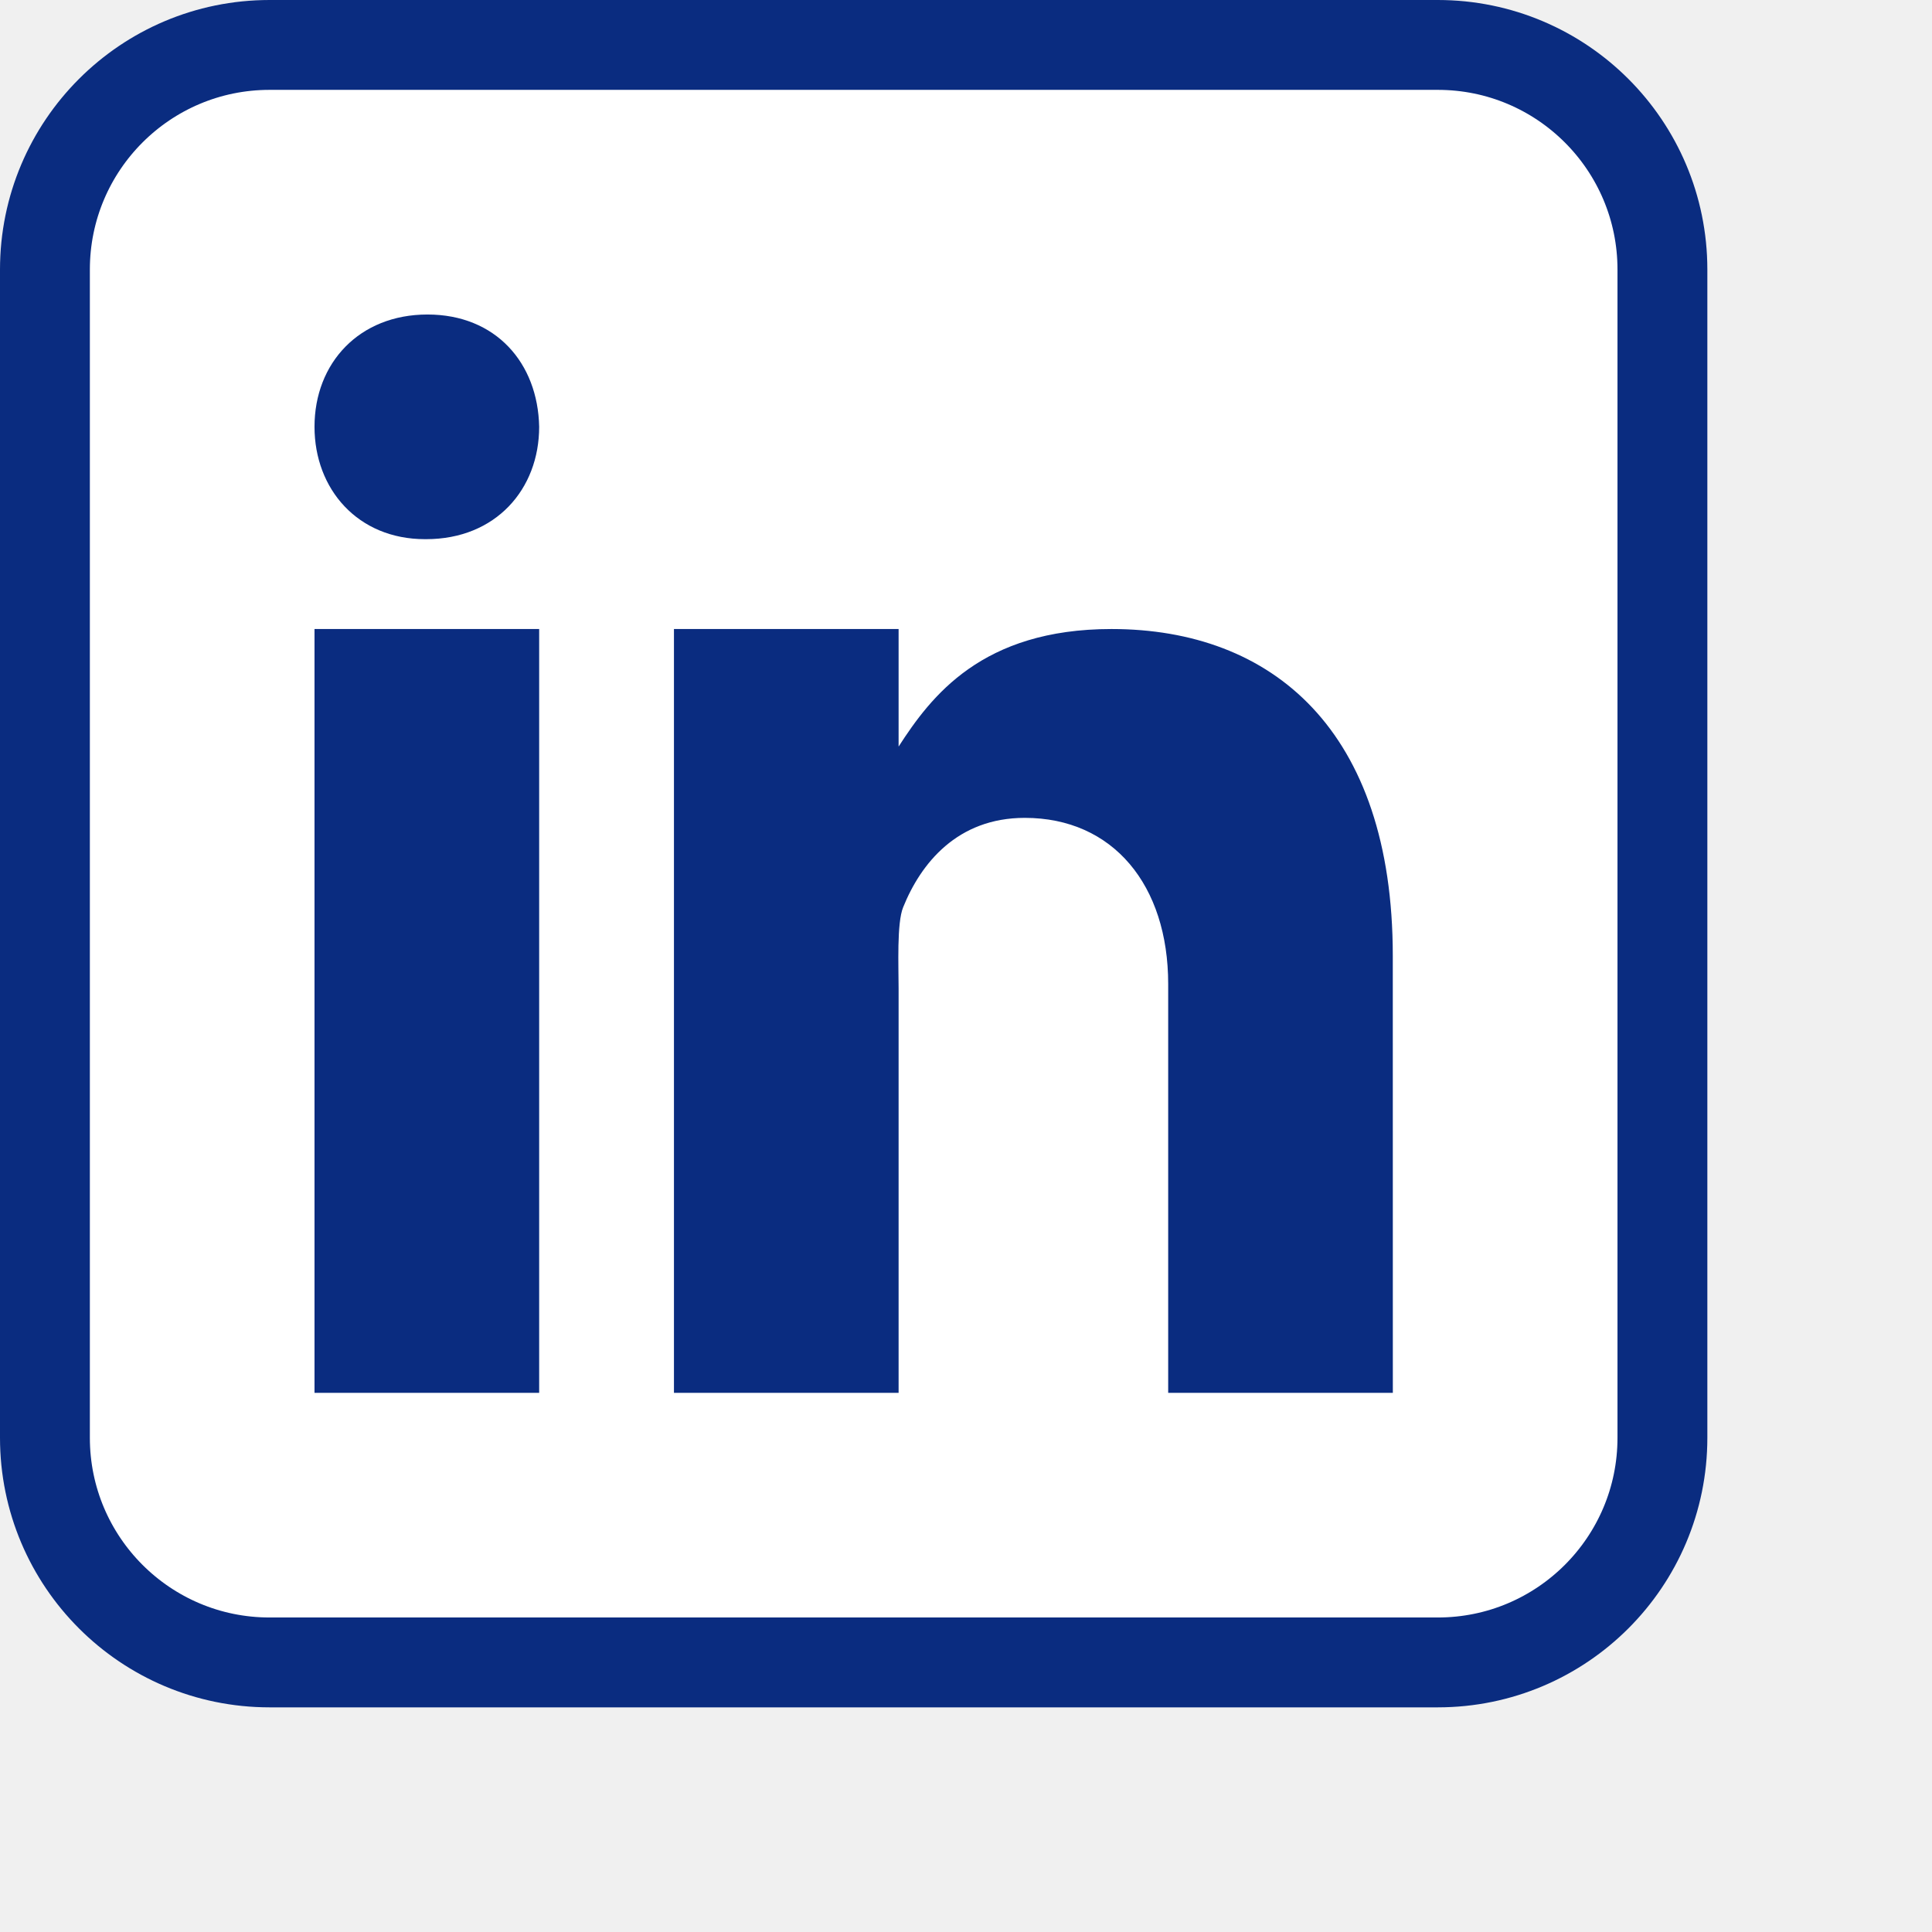
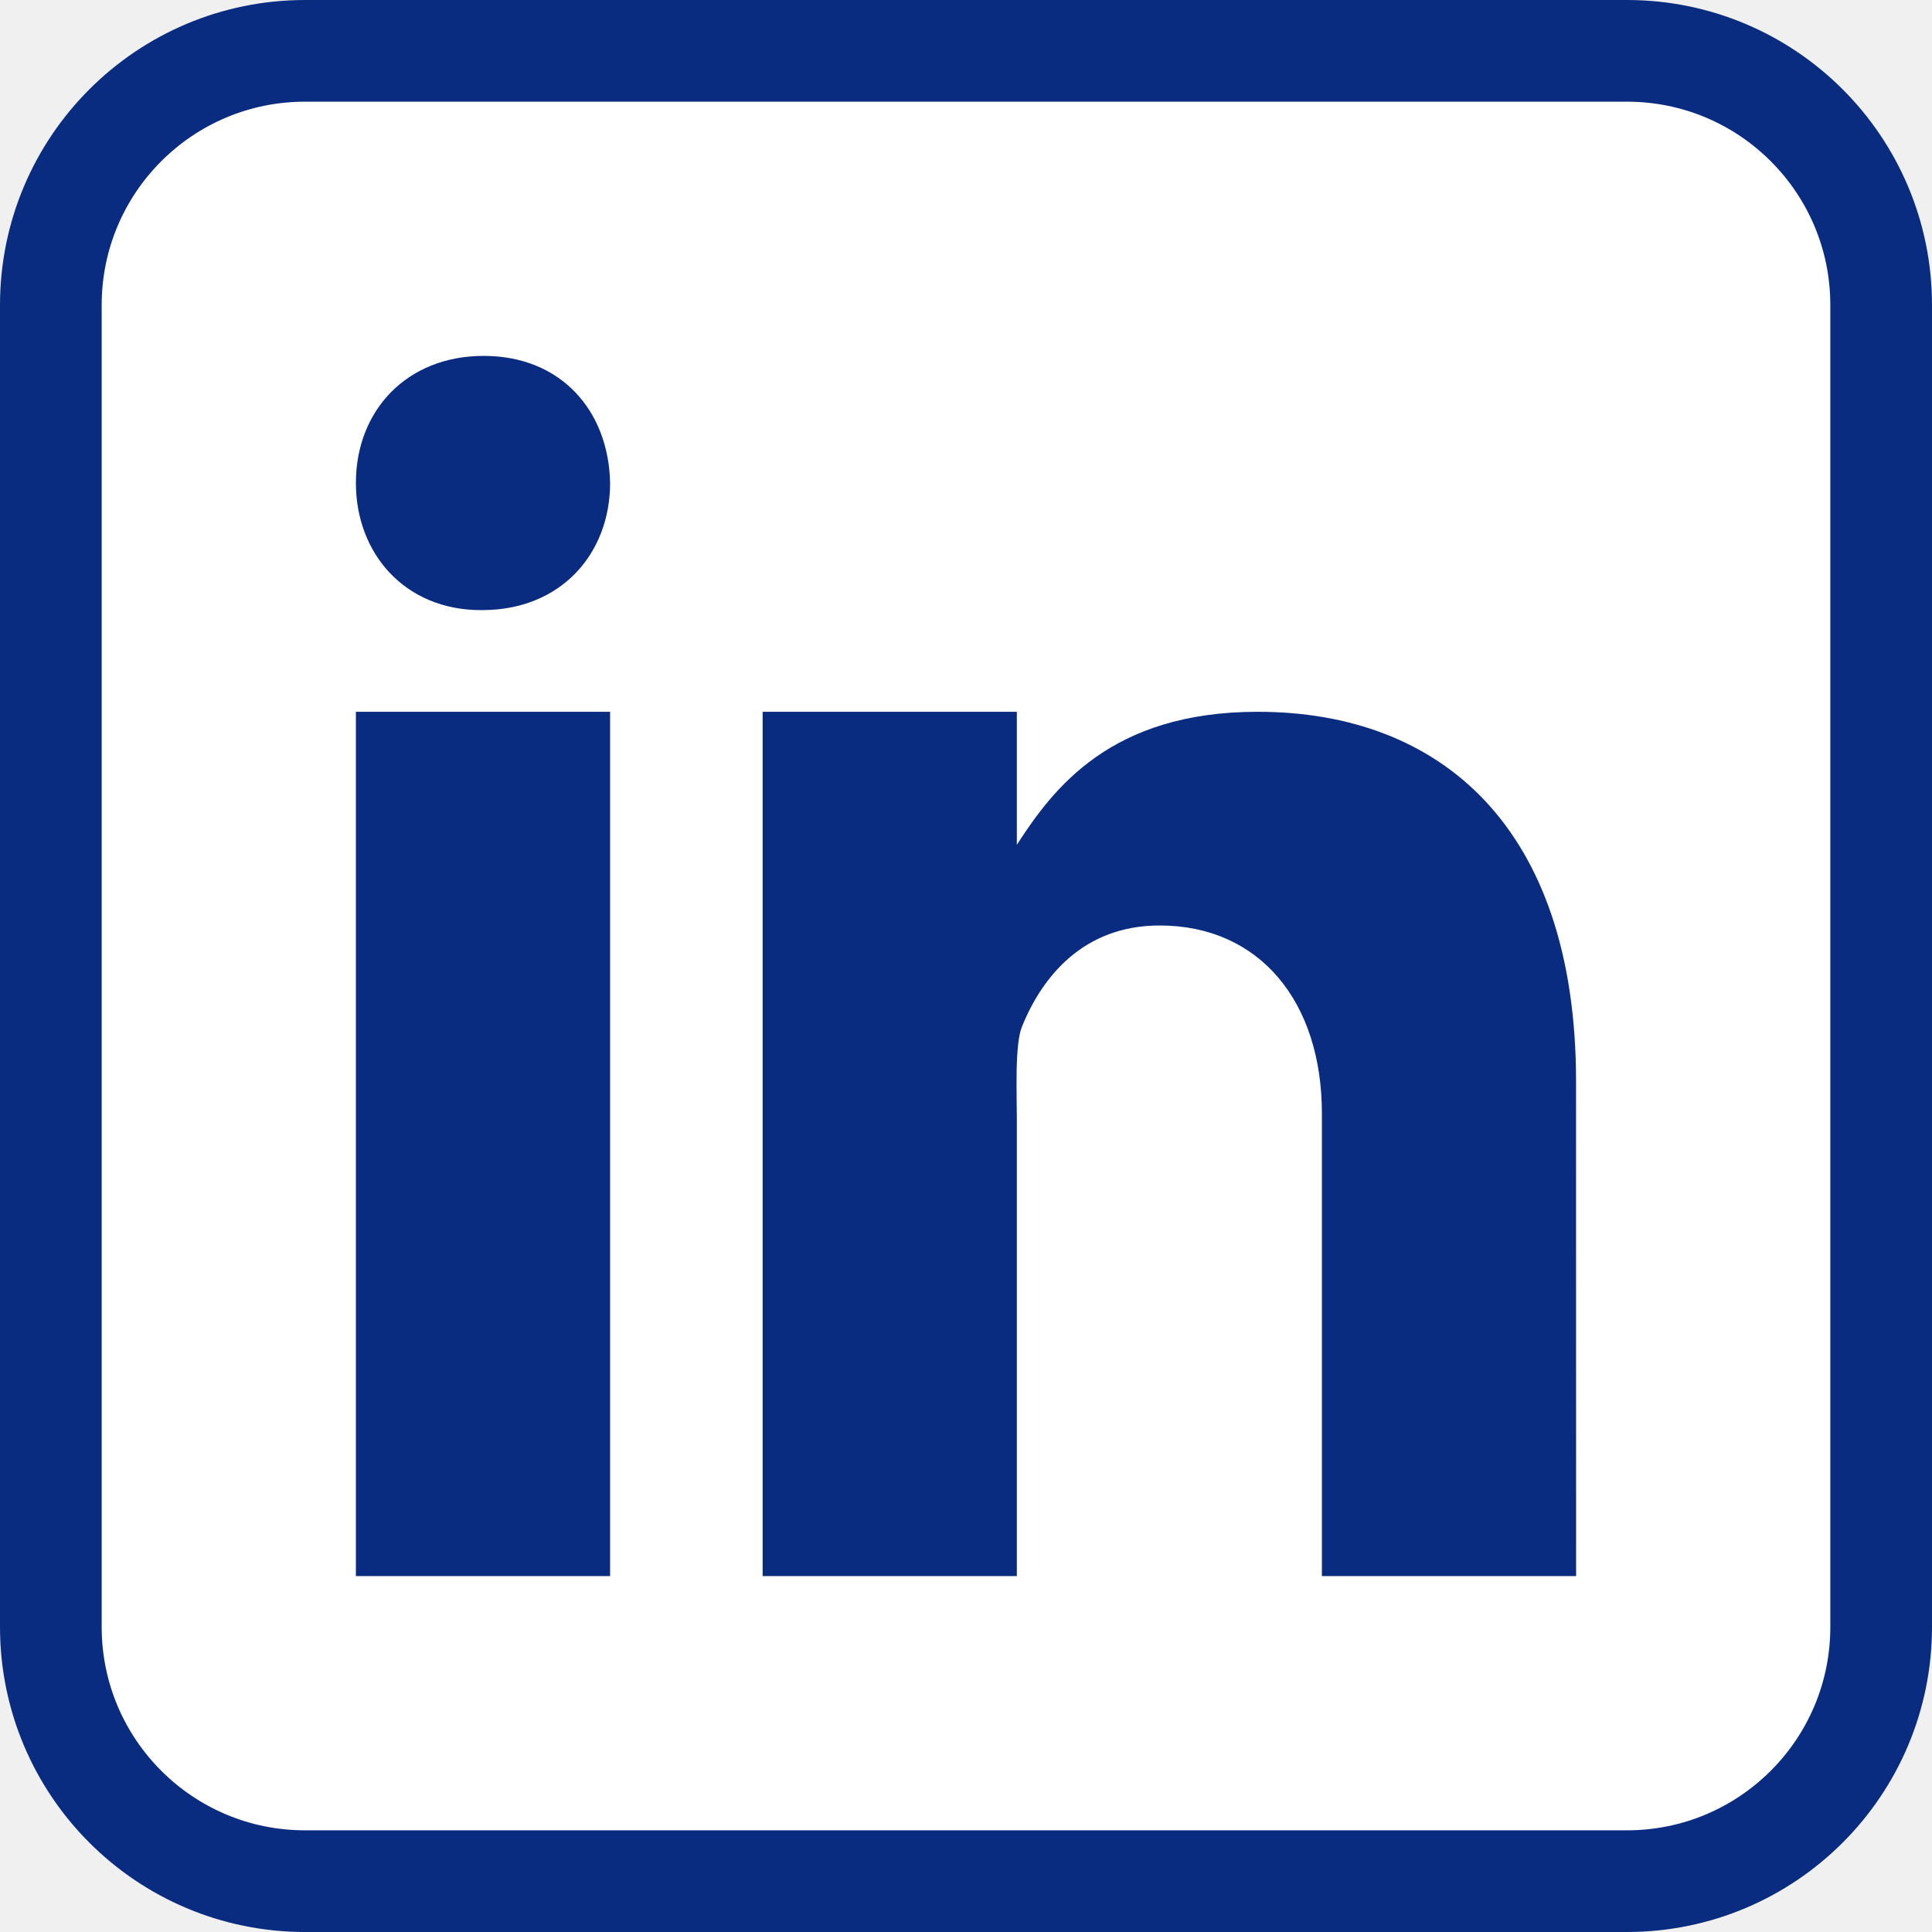
- <svg xmlns="http://www.w3.org/2000/svg" viewBox="5 5 43 43" width="20px" height="20px">
+ <svg xmlns="http://www.w3.org/2000/svg" viewBox="5 5 38 38" width="18px" height="18px">
  <path fill="#fff" stroke="#0a2c80" stroke-width="2px" d="M42,37c0,2.762-2.238,5-5,5H11c-2.761,0-5-2.238-5-5V11c0-2.762,2.239-5,5-5h26c2.762,0,5,2.238,5,5V37z" />
  <path fill="#0a2c80" d="M12 19H17V36H12zM14.485 17h-.028C12.965 17 12 15.888 12 14.499 12 13.08 12.995 12 14.514 12c1.521 0 2.458 1.08 2.486 2.499C17 15.887 16.035 17 14.485 17zM36 36h-5v-9.099c0-2.198-1.225-3.698-3.192-3.698-1.501 0-2.313 1.012-2.707 1.99C24.957 25.543 25 26.511 25 27v9h-5V19h5v2.616C25.721 20.5 26.85 19 29.738 19c3.578 0 6.261 2.25 6.261 7.274L36 36 36 36z" />
</svg>
